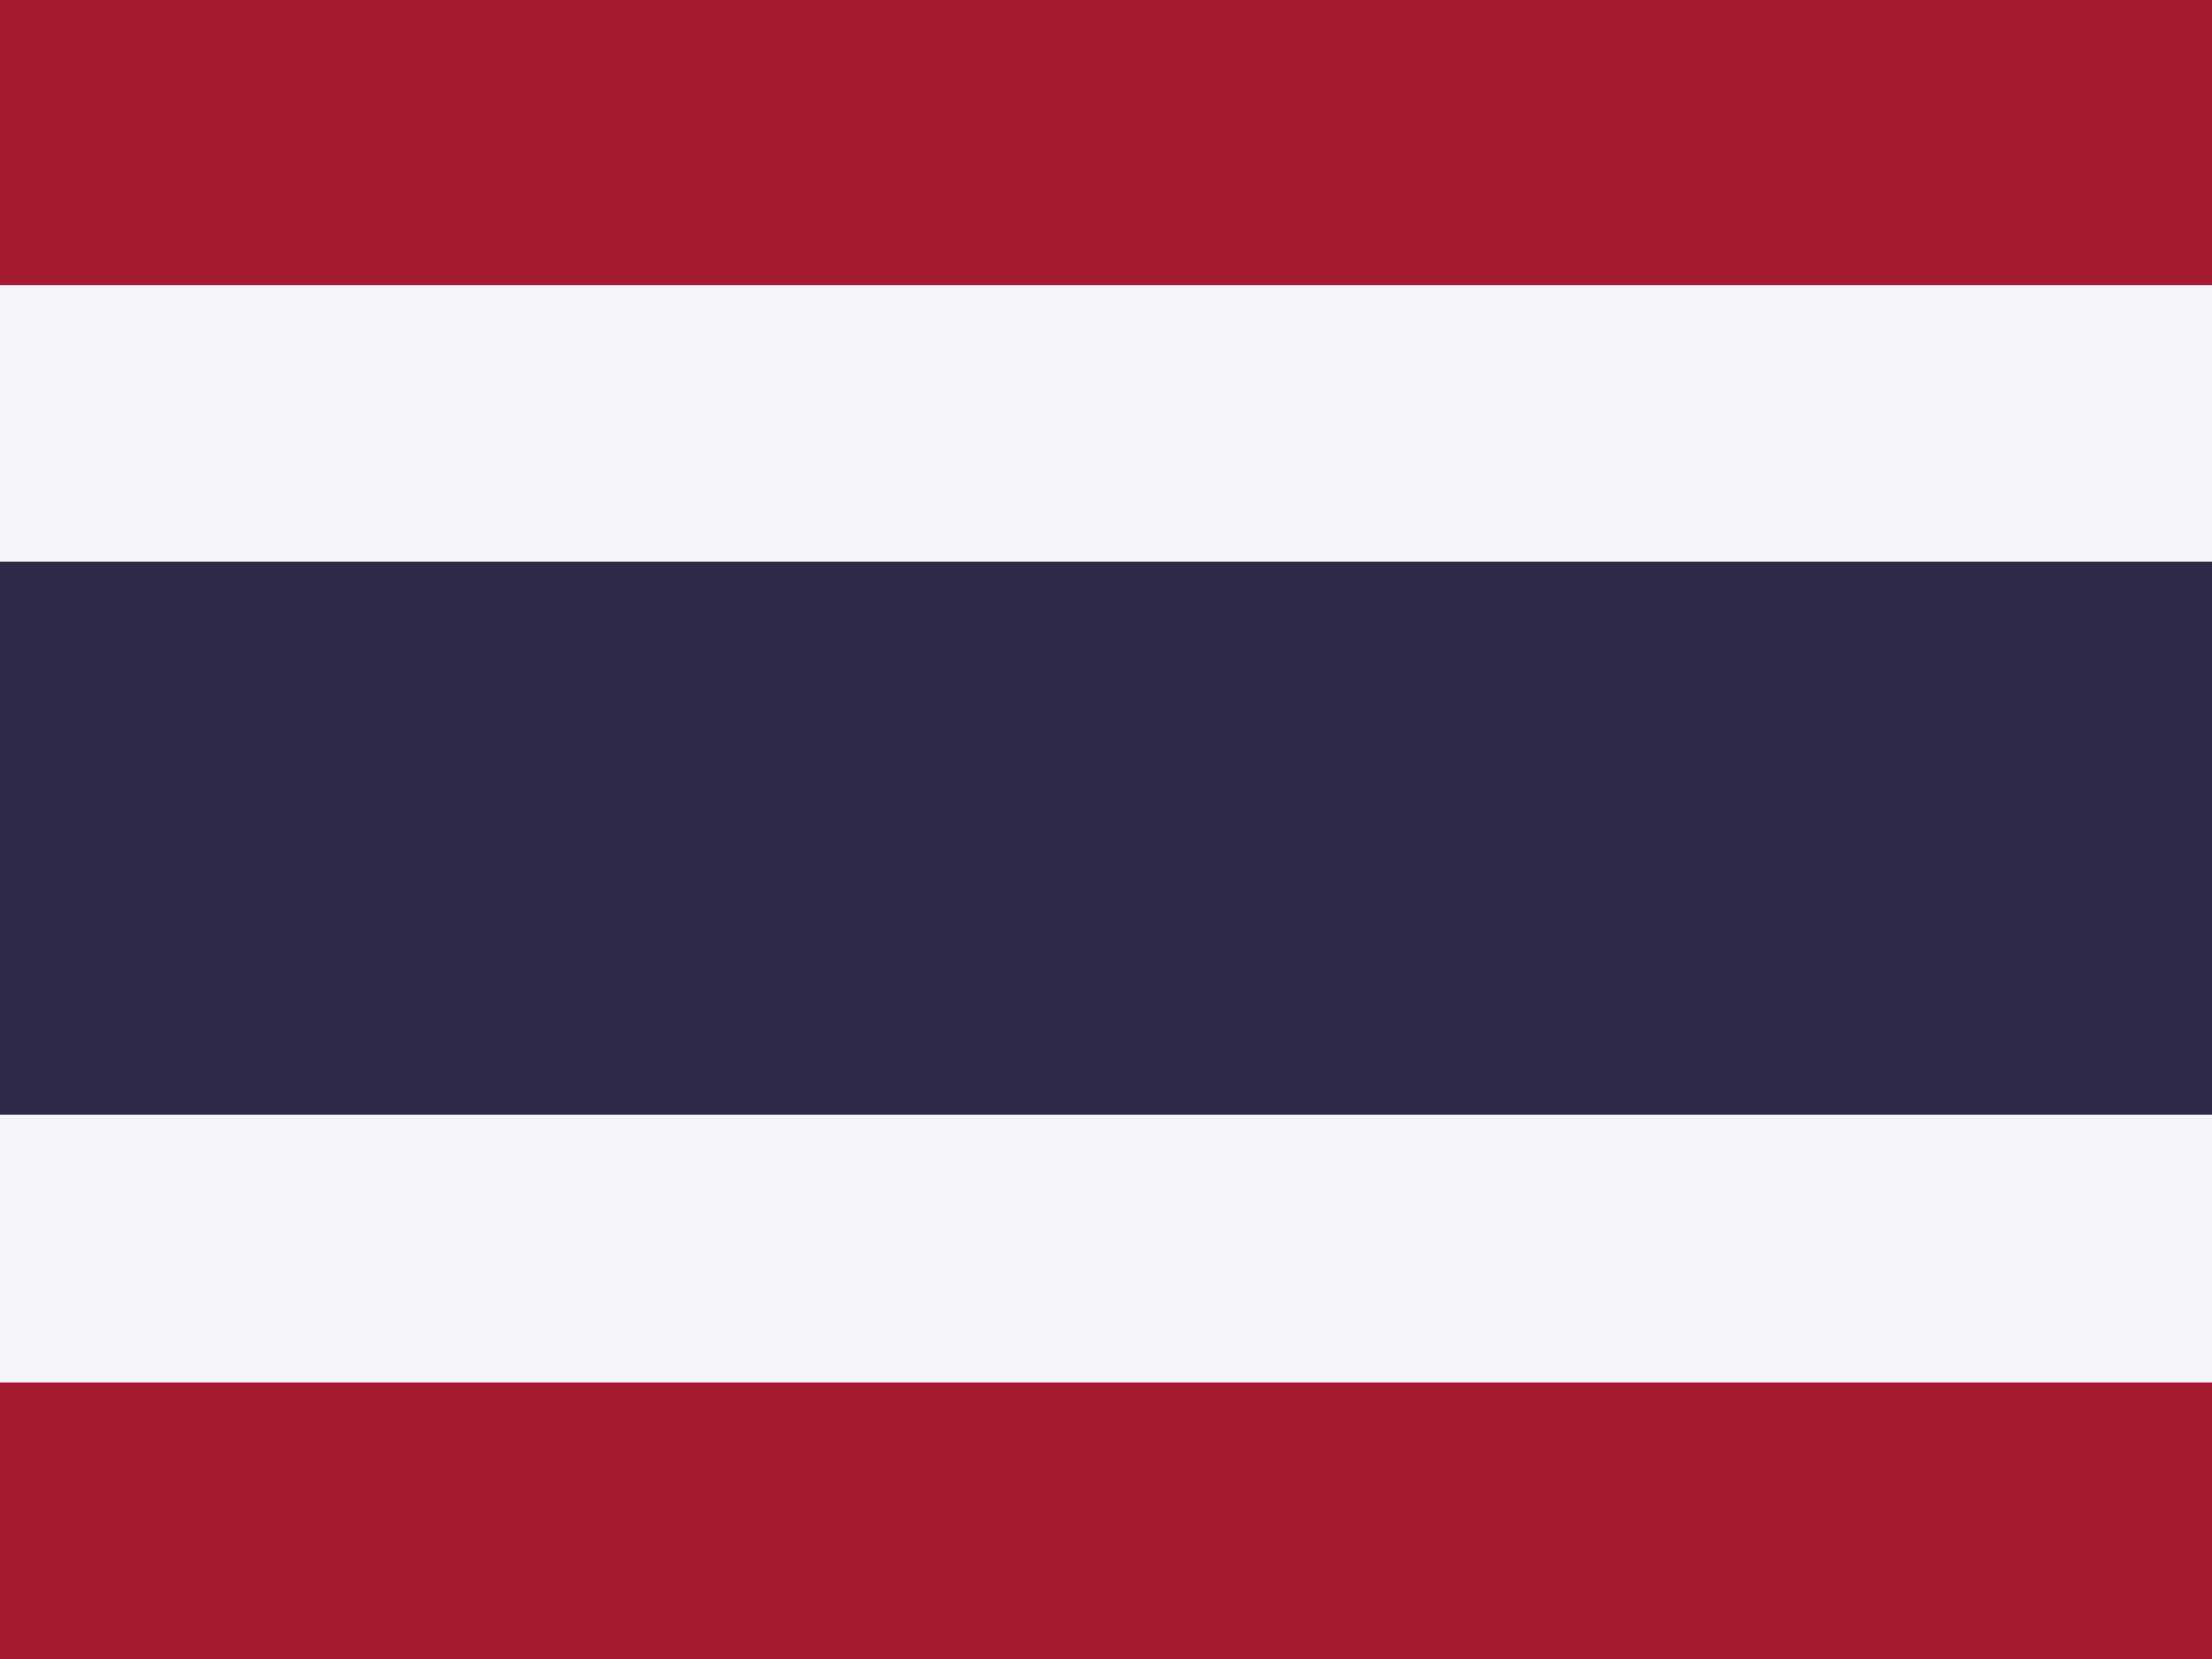
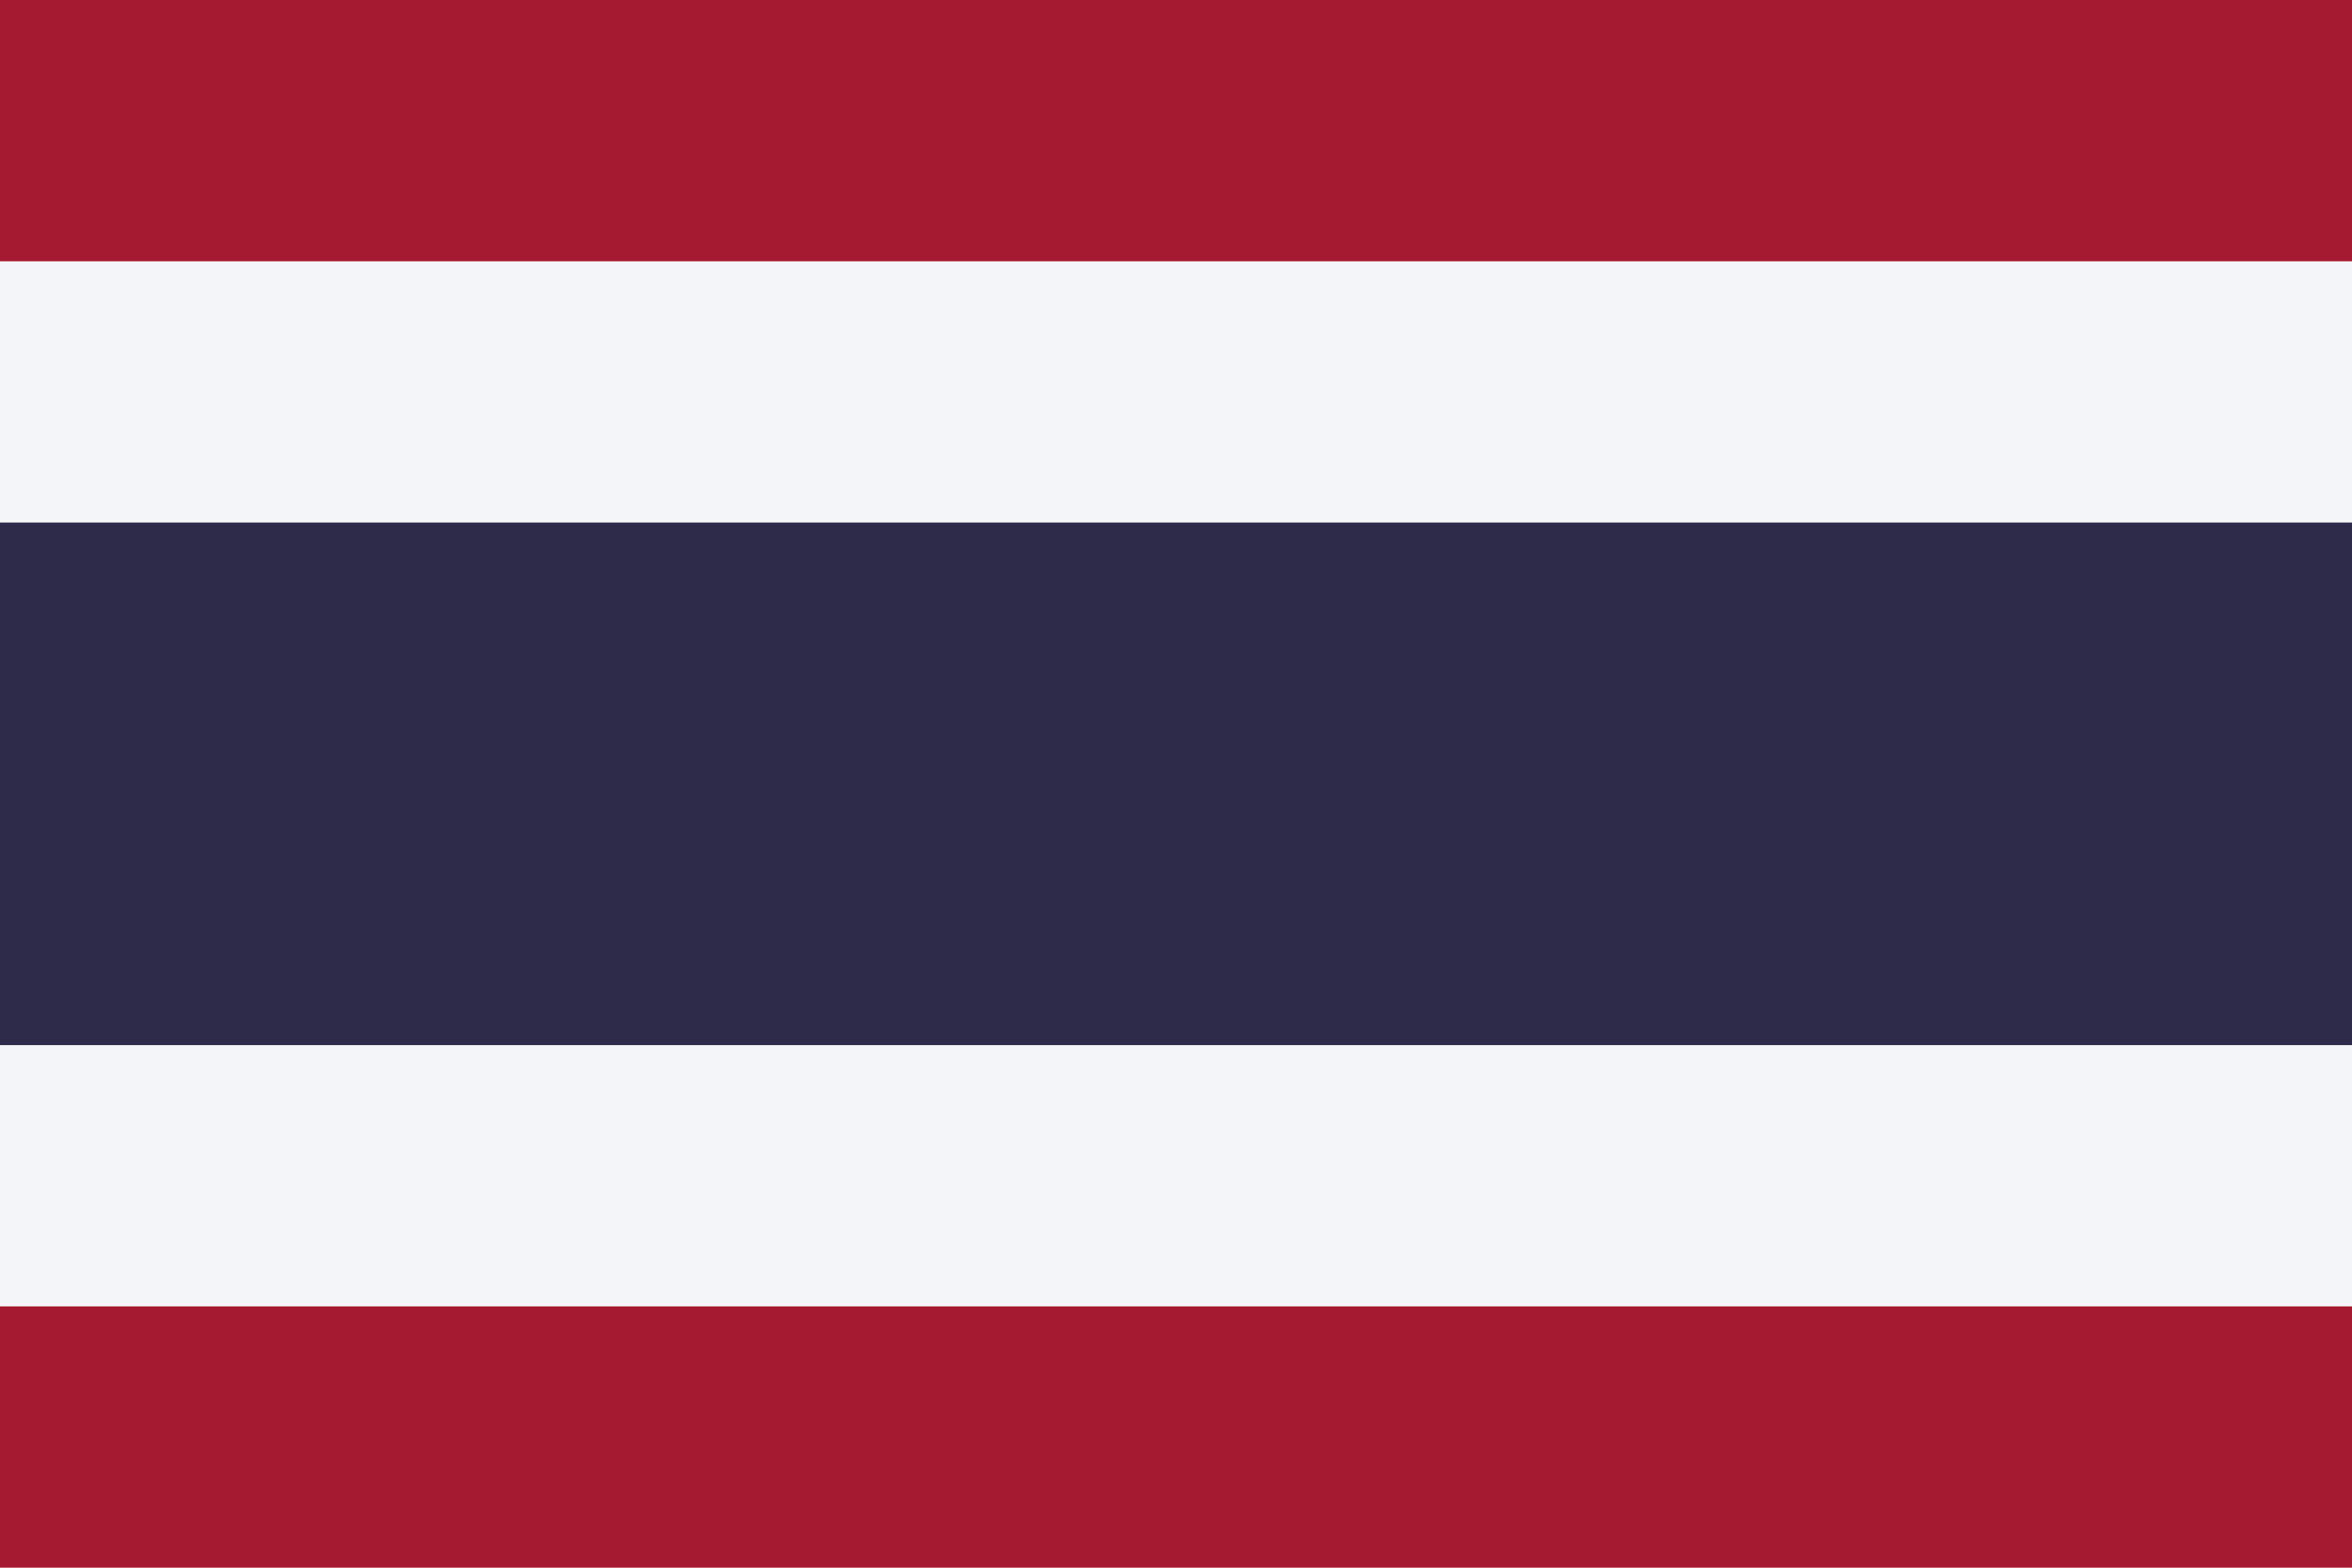
- <svg xmlns="http://www.w3.org/2000/svg" id="flag-icons-th" viewBox="0 0 640 480">
-   <g fill-rule="evenodd">
-     <path fill="#f4f5f8" d="M0 0h640v480H0z" />
-     <path fill="#2d2a4a" d="M0 162.5h640v160H0z" />
-     <path fill="#a51931" d="M0 0h640v82.5H0zm0 400h640v80H0z" />
-   </g>
+ <svg xmlns="http://www.w3.org/2000/svg" width="900" height="600">
+   <path fill="#A51931" d="M0 0h900v600H0z" />
+   <path fill="#F4F5F8" d="M0 100h900v400H0z" />
+   <path fill="#2D2A4A" d="M0 200h900v200H0z" />
</svg>
